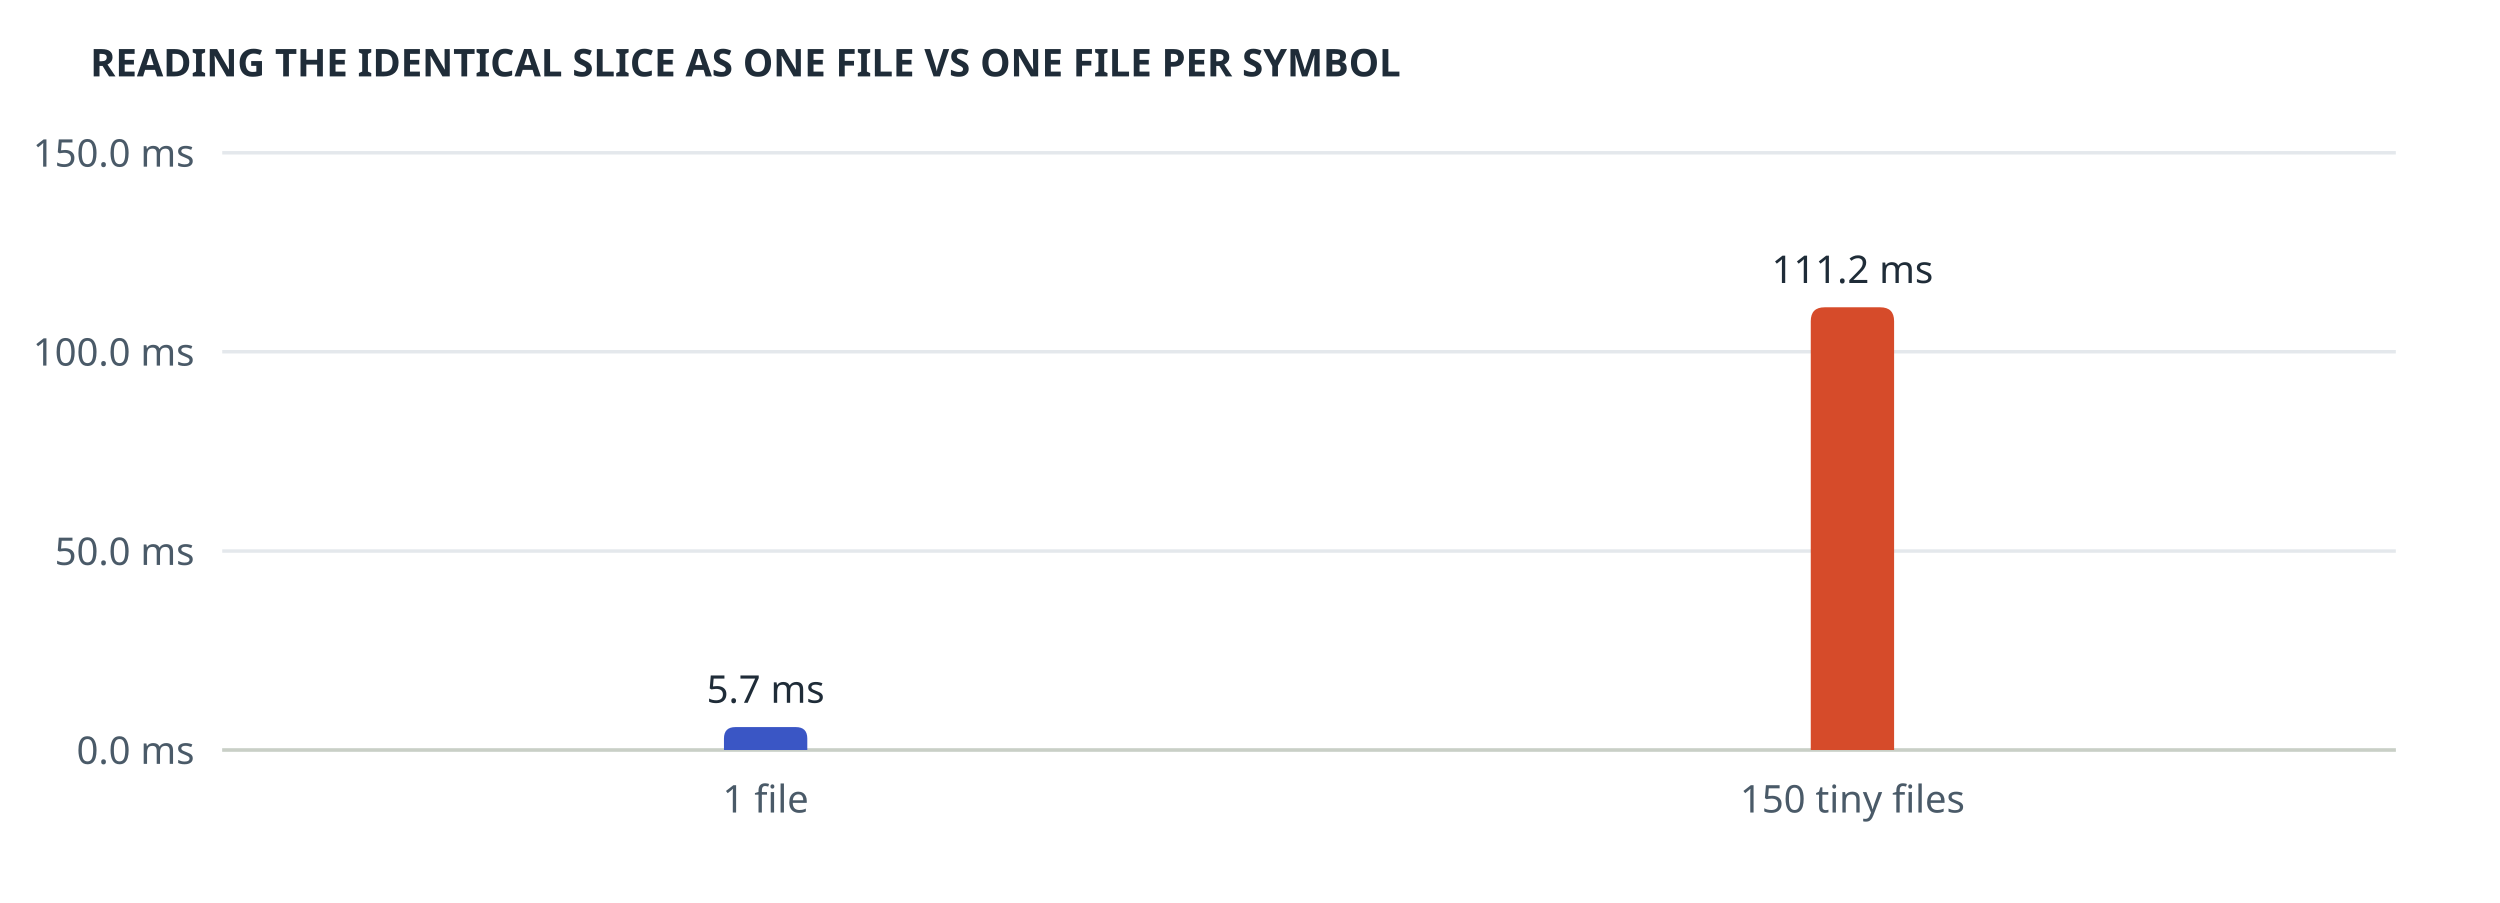
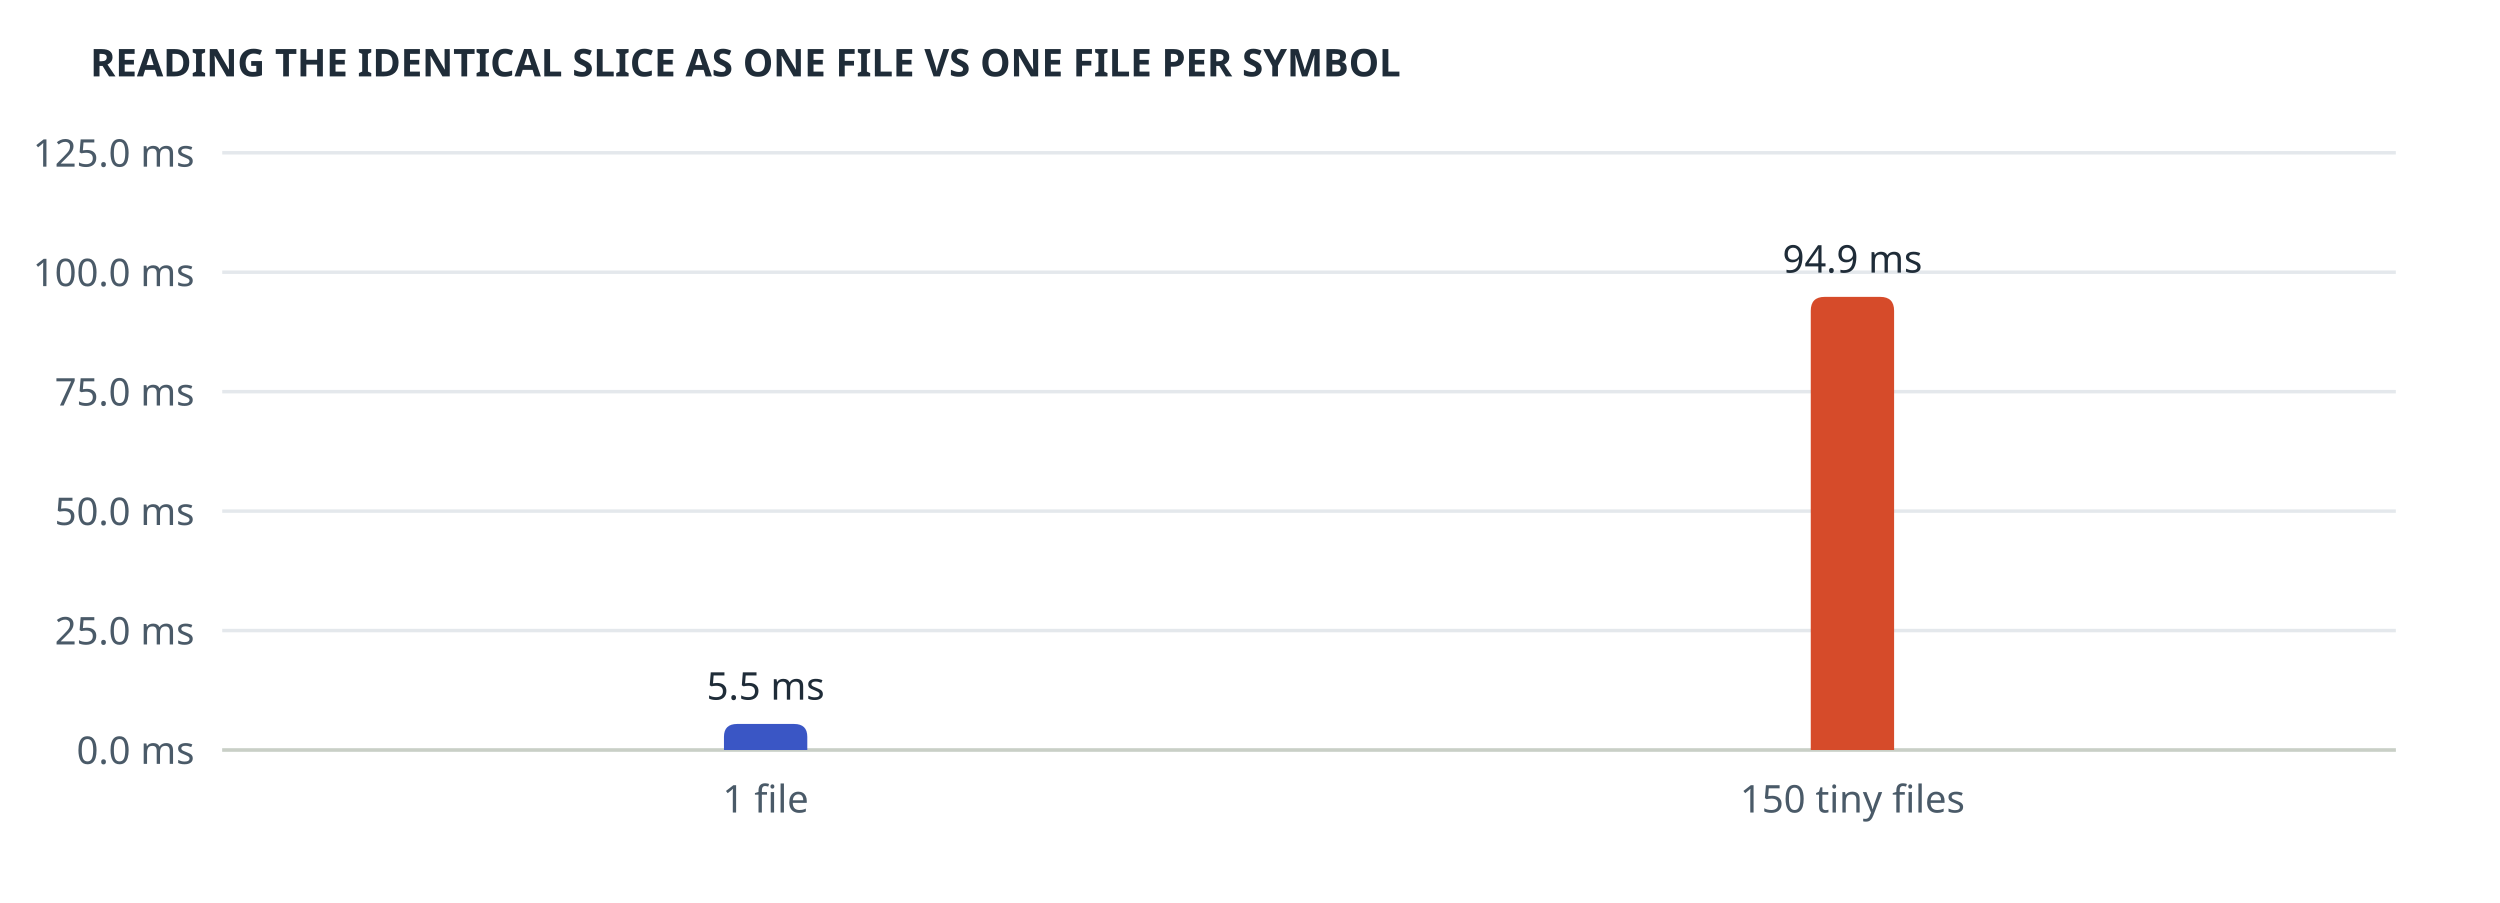
<svg xmlns="http://www.w3.org/2000/svg" viewBox="0 0 720 260" style="font-family:'IBM Plex Sans',sans-serif" role="img" aria-label="Reading the identical slice as one file vs one file per symbol">
  <text x="26" y="22" font-size="11" font-weight="600" fill="#1F2C38">READING THE IDENTICAL SLICE AS ONE FILE VS ONE FILE PER SYMBOL</text>
  <line x1="64" y1="216" x2="690" y2="216" stroke="#E4E8EC" stroke-width="1" />
  <text x="56" y="220" font-size="11" text-anchor="end" fill="#4A5A68" style="font-variant-numeric:tabular-nums">0.0 ms</text>
-   <line x1="64" y1="158.7" x2="690" y2="158.7" stroke="#E4E8EC" stroke-width="1" />
-   <text x="56" y="162.7" font-size="11" text-anchor="end" fill="#4A5A68" style="font-variant-numeric:tabular-nums">50.0 ms</text>
-   <line x1="64" y1="101.3" x2="690" y2="101.3" stroke="#E4E8EC" stroke-width="1" />
-   <text x="56" y="105.3" font-size="11" text-anchor="end" fill="#4A5A68" style="font-variant-numeric:tabular-nums">100.0 ms</text>
+   <line x1="64" y1="181.6" x2="690" y2="181.6" stroke="#E4E8EC" stroke-width="1" />
+   <text x="56" y="185.6" font-size="11" text-anchor="end" fill="#4A5A68" style="font-variant-numeric:tabular-nums">25.0 ms</text>
+   <line x1="64" y1="147.2" x2="690" y2="147.2" stroke="#E4E8EC" stroke-width="1" />
+   <text x="56" y="151.2" font-size="11" text-anchor="end" fill="#4A5A68" style="font-variant-numeric:tabular-nums">50.0 ms</text>
+   <line x1="64" y1="112.8" x2="690" y2="112.8" stroke="#E4E8EC" stroke-width="1" />
+   <text x="56" y="116.8" font-size="11" text-anchor="end" fill="#4A5A68" style="font-variant-numeric:tabular-nums">75.0 ms</text>
+   <line x1="64" y1="78.4" x2="690" y2="78.4" stroke="#E4E8EC" stroke-width="1" />
+   <text x="56" y="82.4" font-size="11" text-anchor="end" fill="#4A5A68" style="font-variant-numeric:tabular-nums">100.0 ms</text>
  <line x1="64" y1="44" x2="690" y2="44" stroke="#E4E8EC" stroke-width="1" />
-   <text x="56" y="48" font-size="11" text-anchor="end" fill="#4A5A68" style="font-variant-numeric:tabular-nums">150.0 ms</text>
+   <text x="56" y="48" font-size="11" text-anchor="end" fill="#4A5A68" style="font-variant-numeric:tabular-nums">125.0 ms</text>
  <line x1="64" y1="216" x2="690" y2="216" stroke="#C9CFC6" stroke-width="1" />
-   <path d="M208.5,216 V212.7 Q208.5,209.4 211.8,209.4 H229.2 Q232.5,209.4 232.5,212.7 V216 Z" fill="#3A56C5" />
-   <text x="220.5" y="202.4" font-size="11" text-anchor="middle" fill="#1F2C38" style="font-variant-numeric:tabular-nums">5.7 ms</text>
+   <path d="M208.5,216 V212.2 Q208.5,208.5 212.3,208.5 H228.7 Q232.5,208.5 232.5,212.2 V216 Z" fill="#3A56C5" />
+   <text x="220.5" y="201.5" font-size="11" text-anchor="middle" fill="#1F2C38" style="font-variant-numeric:tabular-nums">5.5 ms</text>
  <text x="220.5" y="234" font-size="11" text-anchor="middle" fill="#4A5A68">1 file</text>
-   <path d="M521.5,216 V92.5 Q521.5,88.5 525.5,88.5 H541.5 Q545.5,88.5 545.5,92.5 V216 Z" fill="#D64B2A" />
-   <text x="533.5" y="81.5" font-size="11" text-anchor="middle" fill="#1F2C38" style="font-variant-numeric:tabular-nums">111.2 ms</text>
+   <path d="M521.5,216 V89.5 Q521.5,85.5 525.5,85.5 H541.5 Q545.5,85.5 545.5,89.5 V216 Z" fill="#D64B2A" />
+   <text x="533.5" y="78.5" font-size="11" text-anchor="middle" fill="#1F2C38" style="font-variant-numeric:tabular-nums">94.9 ms</text>
  <text x="533.5" y="234" font-size="11" text-anchor="middle" fill="#4A5A68">150 tiny files</text>
</svg>
